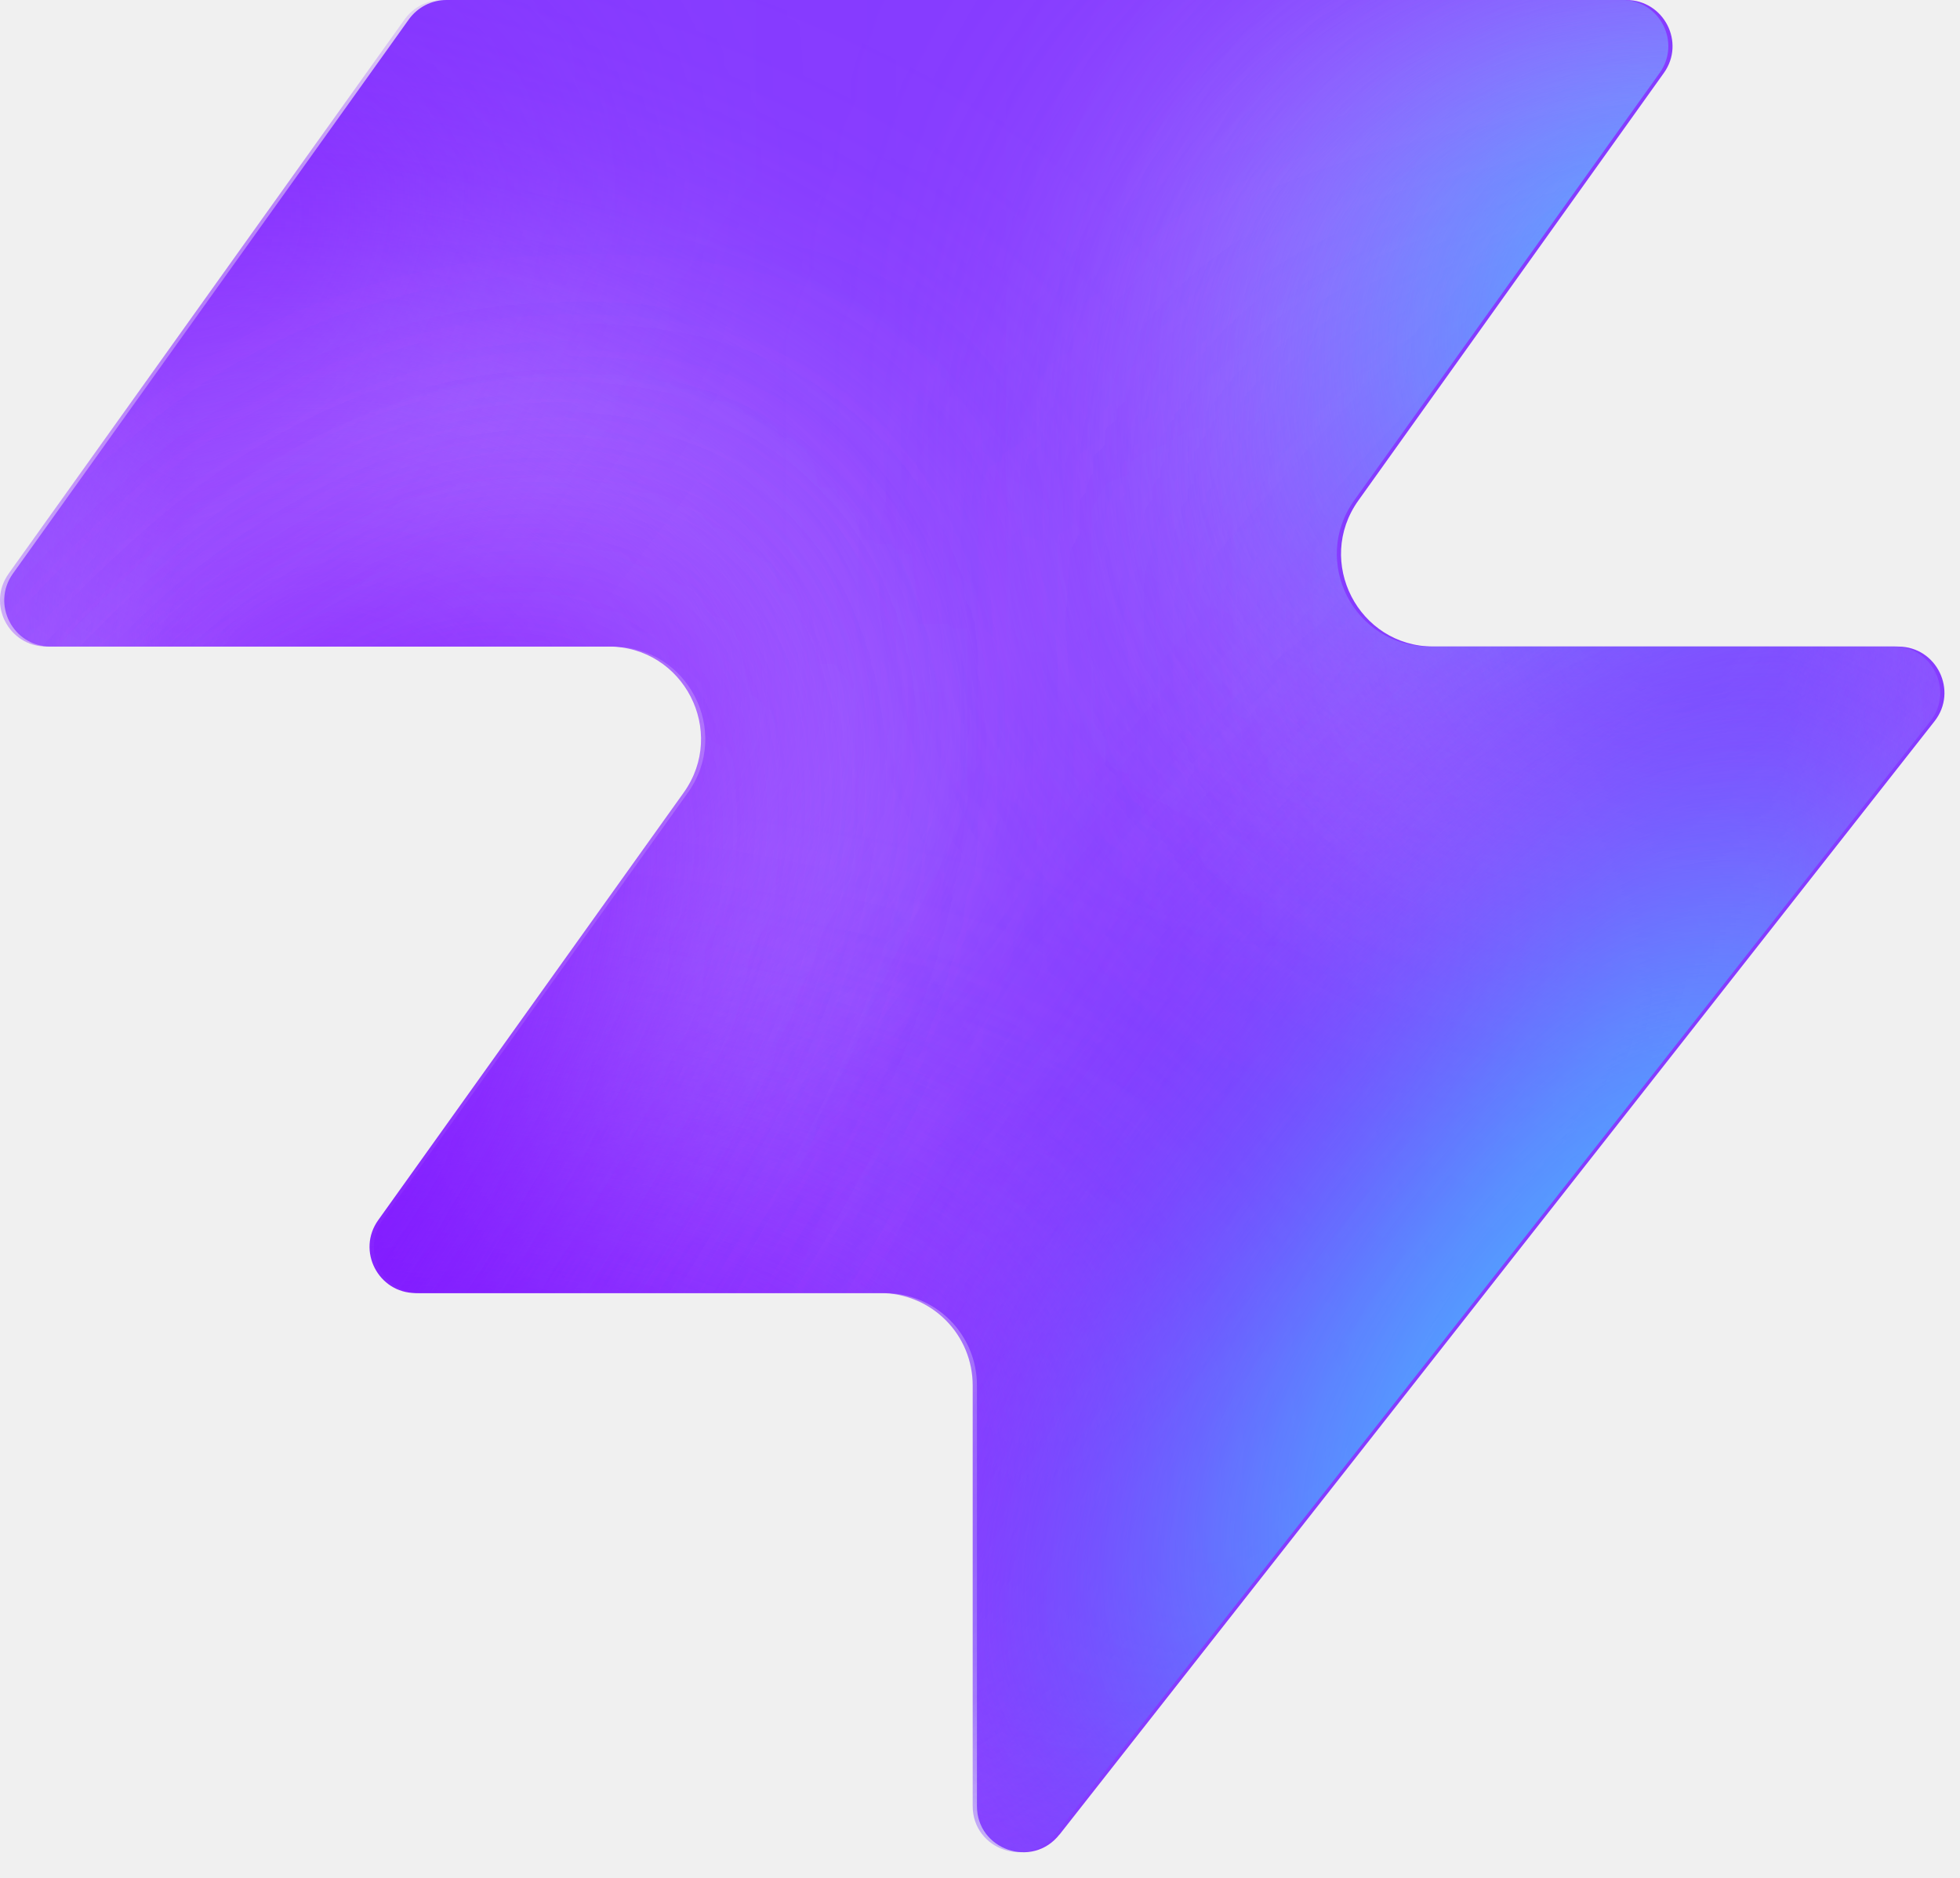
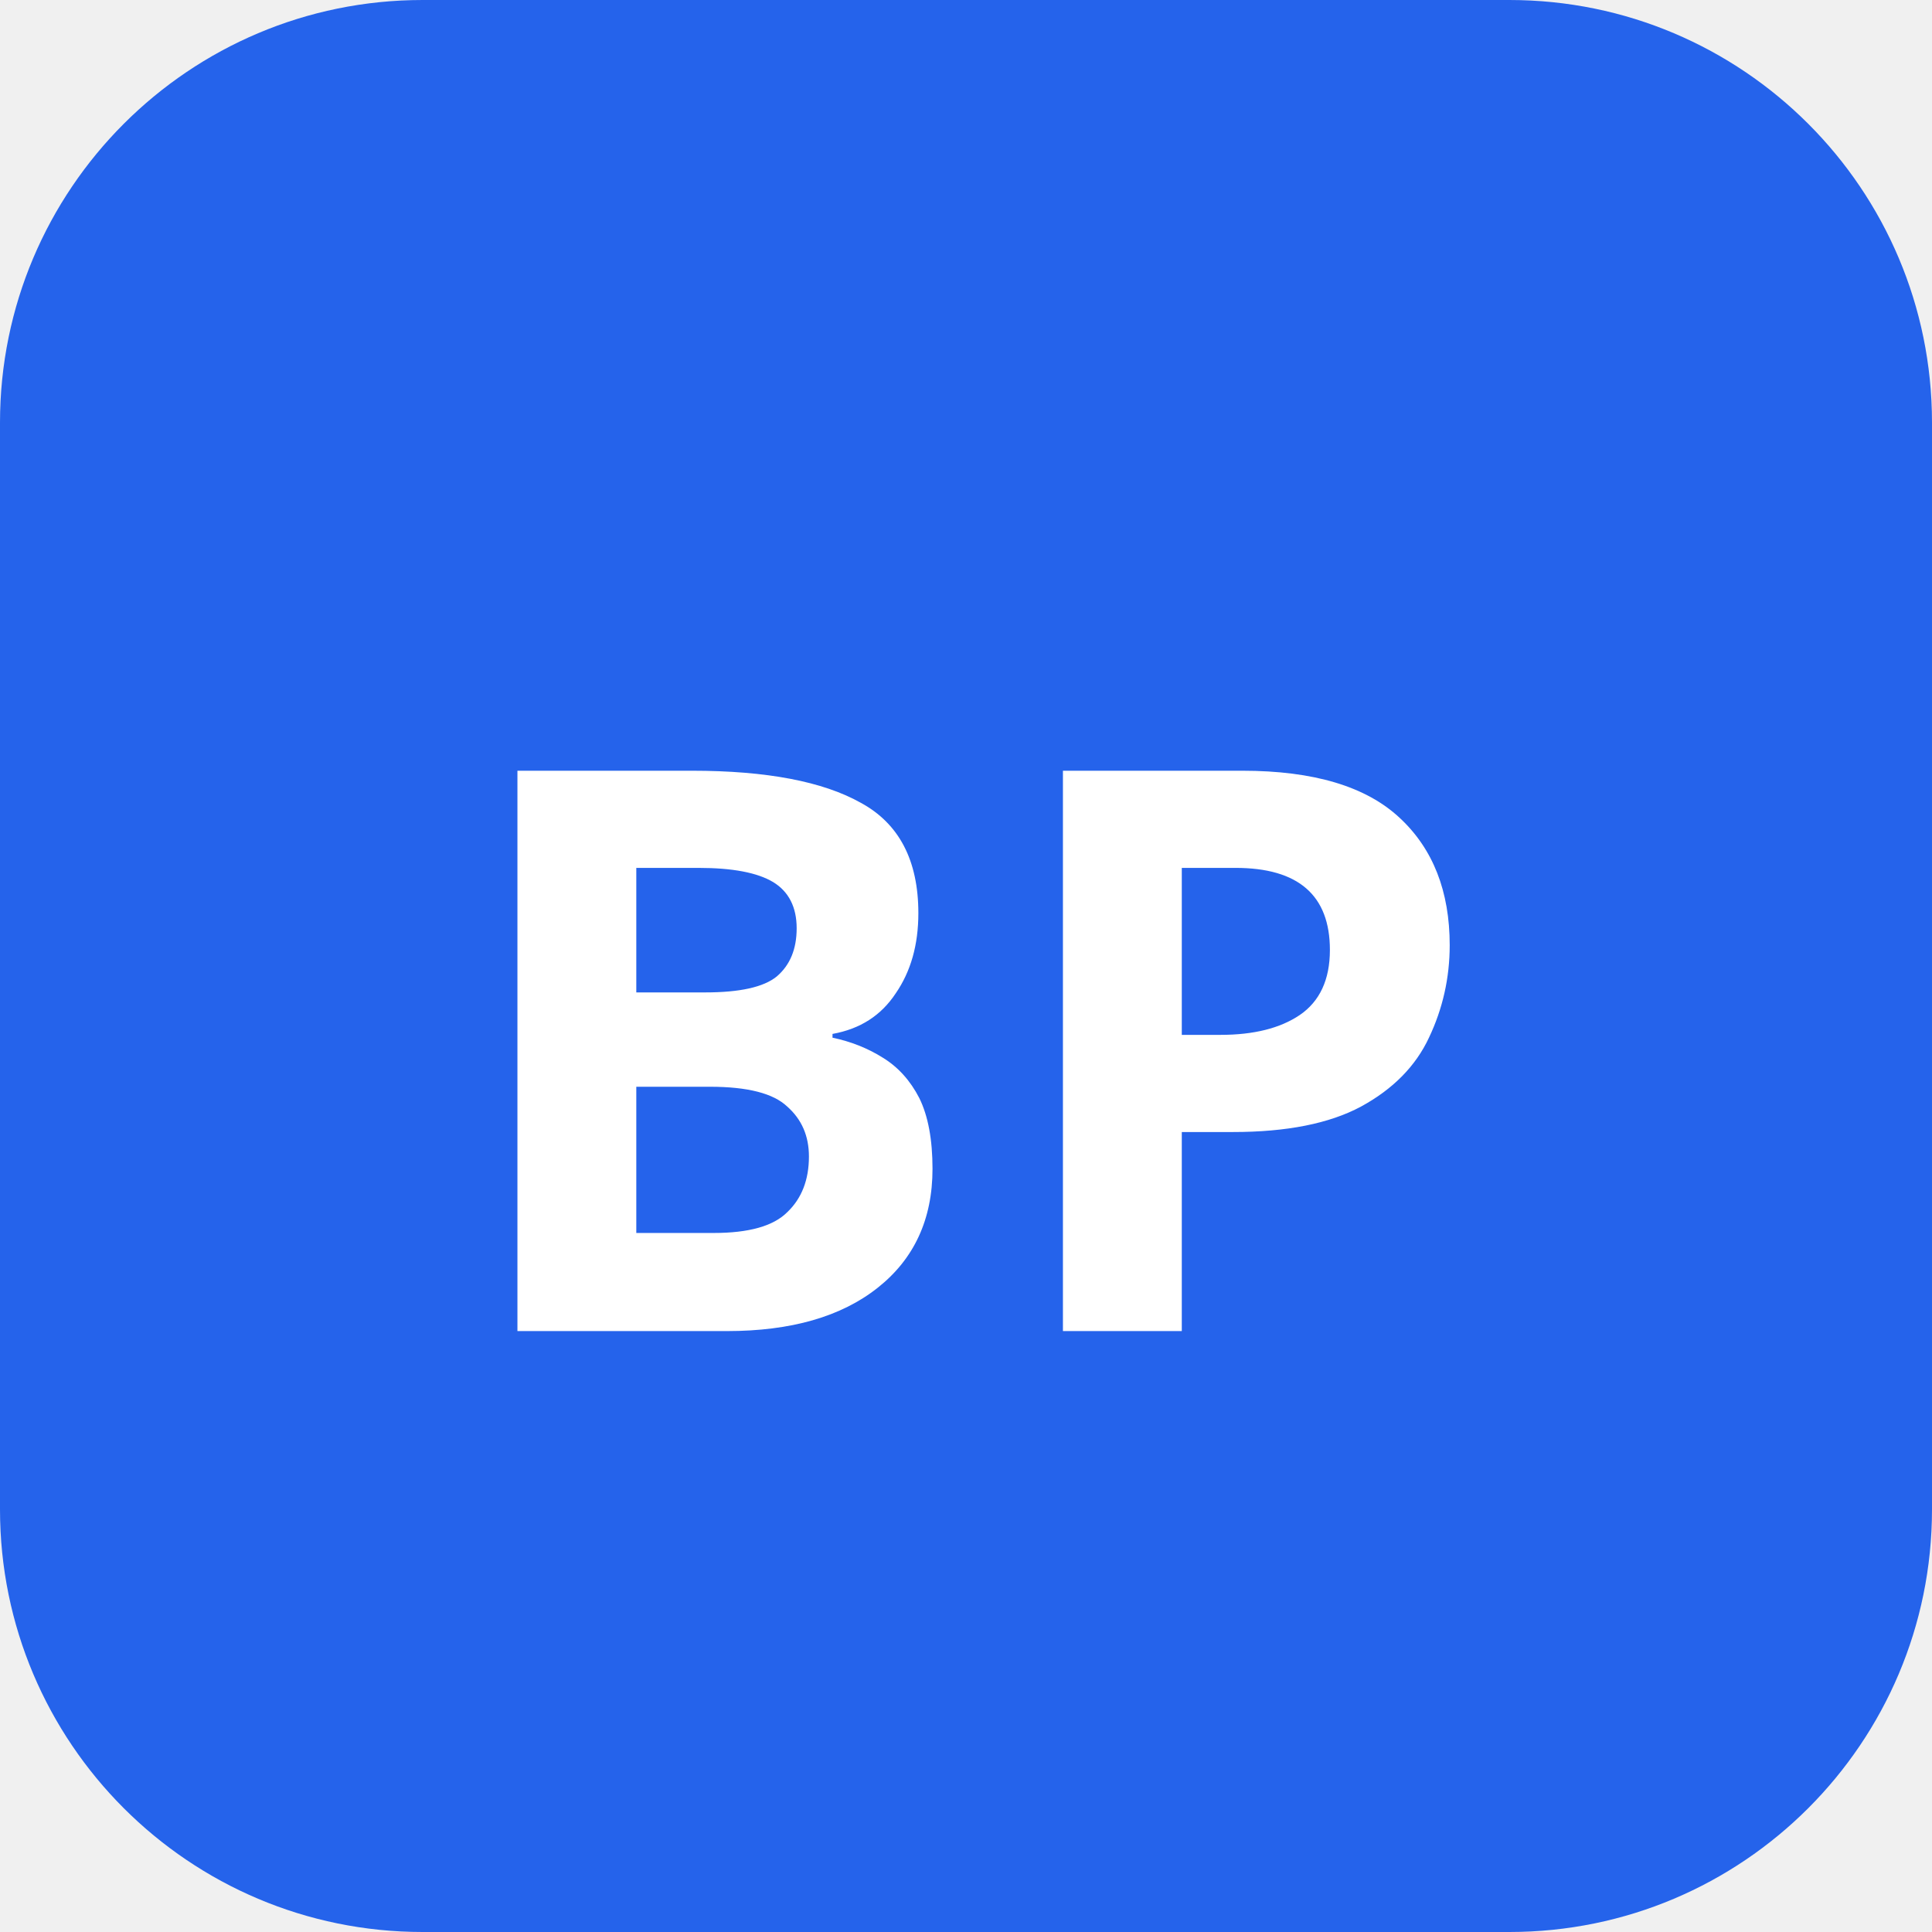
- <svg xmlns="http://www.w3.org/2000/svg" width="48" height="46" fill="none" viewBox="0 0 48 46">
-   <path fill="#863bff" d="M25.946 44.938c-.664.845-2.021.375-2.021-.698V33.937a2.26 2.26 0 0 0-2.262-2.262H10.287c-.92 0-1.456-1.04-.92-1.788l7.48-10.471c1.07-1.497 0-3.578-1.842-3.578H1.237c-.92 0-1.456-1.04-.92-1.788L10.013.474c.214-.297.556-.474.92-.474h28.894c.92 0 1.456 1.04.92 1.788l-7.48 10.471c-1.07 1.498 0 3.579 1.842 3.579h11.377c.943 0 1.473 1.088.89 1.83L25.947 44.94z" style="fill:#863bff;fill:color(display-p3 .525 .23 1);fill-opacity:1" />
-   <mask id="a" width="48" height="46" x="0" y="0" maskUnits="userSpaceOnUse" style="mask-type:alpha">
-     <path fill="#000" d="M25.842 44.938c-.664.844-2.021.375-2.021-.698V33.937a2.26 2.26 0 0 0-2.262-2.262H10.183c-.92 0-1.456-1.04-.92-1.788l7.48-10.471c1.07-1.498 0-3.579-1.842-3.579H1.133c-.92 0-1.456-1.04-.92-1.787L9.91.473c.214-.297.556-.474.92-.474h28.894c.92 0 1.456 1.04.92 1.788l-7.48 10.471c-1.07 1.498 0 3.578 1.842 3.578h11.377c.943 0 1.473 1.088.89 1.832L25.843 44.94z" style="fill:#000;fill-opacity:1" />
-   </mask>
-   <g mask="url(#a)">
-     <g filter="url(#b)">
-       <ellipse cx="5.508" cy="14.704" fill="#ede6ff" rx="5.508" ry="14.704" style="fill:#ede6ff;fill:color(display-p3 .927 .903 1);fill-opacity:1" transform="matrix(.00324 1 1 -.00324 -4.47 31.516)" />
-     </g>
-     <g filter="url(#c)">
-       <ellipse cx="10.399" cy="29.851" fill="#ede6ff" rx="10.399" ry="29.851" style="fill:#ede6ff;fill:color(display-p3 .927 .903 1);fill-opacity:1" transform="matrix(.00324 1 1 -.00324 -39.328 7.883)" />
-     </g>
-     <g filter="url(#d)">
-       <ellipse cx="5.508" cy="30.487" fill="#7e14ff" rx="5.508" ry="30.487" style="fill:#7e14ff;fill:color(display-p3 .492 .077 1);fill-opacity:1" transform="rotate(89.814 -25.913 -14.639)scale(1 -1)" />
-     </g>
-     <g filter="url(#e)">
-       <ellipse cx="5.508" cy="30.599" fill="#7e14ff" rx="5.508" ry="30.599" style="fill:#7e14ff;fill:color(display-p3 .492 .077 1);fill-opacity:1" transform="rotate(89.814 -32.644 -3.334)scale(1 -1)" />
-     </g>
-     <g filter="url(#f)">
-       <ellipse cx="5.508" cy="30.599" fill="#7e14ff" rx="5.508" ry="30.599" style="fill:#7e14ff;fill:color(display-p3 .492 .077 1);fill-opacity:1" transform="matrix(.00324 1 1 -.00324 -34.34 30.47)" />
-     </g>
-     <g filter="url(#g)">
-       <ellipse cx="14.072" cy="22.078" fill="#ede6ff" rx="14.072" ry="22.078" style="fill:#ede6ff;fill:color(display-p3 .927 .903 1);fill-opacity:1" transform="rotate(93.35 24.506 48.493)scale(-1 1)" />
-     </g>
-     <g filter="url(#h)">
-       <ellipse cx="3.47" cy="21.501" fill="#7e14ff" rx="3.47" ry="21.501" style="fill:#7e14ff;fill:color(display-p3 .492 .077 1);fill-opacity:1" transform="rotate(89.009 28.708 47.59)scale(-1 1)" />
-     </g>
-     <g filter="url(#i)">
-       <ellipse cx="3.47" cy="21.501" fill="#7e14ff" rx="3.47" ry="21.501" style="fill:#7e14ff;fill:color(display-p3 .492 .077 1);fill-opacity:1" transform="rotate(89.009 28.708 47.59)scale(-1 1)" />
-     </g>
-     <g filter="url(#j)">
-       <ellipse cx=".387" cy="8.972" fill="#7e14ff" rx="4.407" ry="29.108" style="fill:#7e14ff;fill:color(display-p3 .492 .077 1);fill-opacity:1" transform="rotate(39.51 .387 8.972)" />
-     </g>
-     <g filter="url(#k)">
-       <ellipse cx="47.523" cy="-6.092" fill="#7e14ff" rx="4.407" ry="29.108" style="fill:#7e14ff;fill:color(display-p3 .492 .077 1);fill-opacity:1" transform="rotate(37.892 47.523 -6.092)" />
-     </g>
-     <g filter="url(#l)">
-       <ellipse cx="41.412" cy="6.333" fill="#47bfff" rx="5.971" ry="9.665" style="fill:#47bfff;fill:color(display-p3 .28 .748 1);fill-opacity:1" transform="rotate(37.892 41.412 6.333)" />
-     </g>
-     <g filter="url(#m)">
-       <ellipse cx="-1.879" cy="38.332" fill="#7e14ff" rx="4.407" ry="29.108" style="fill:#7e14ff;fill:color(display-p3 .492 .077 1);fill-opacity:1" transform="rotate(37.892 -1.88 38.332)" />
-     </g>
-     <g filter="url(#n)">
-       <ellipse cx="-1.879" cy="38.332" fill="#7e14ff" rx="4.407" ry="29.108" style="fill:#7e14ff;fill:color(display-p3 .492 .077 1);fill-opacity:1" transform="rotate(37.892 -1.88 38.332)" />
-     </g>
-     <g filter="url(#o)">
-       <ellipse cx="35.651" cy="29.907" fill="#7e14ff" rx="4.407" ry="29.108" style="fill:#7e14ff;fill:color(display-p3 .492 .077 1);fill-opacity:1" transform="rotate(37.892 35.651 29.907)" />
-     </g>
-     <g filter="url(#p)">
-       <ellipse cx="38.418" cy="32.4" fill="#47bfff" rx="5.971" ry="15.297" style="fill:#47bfff;fill:color(display-p3 .28 .748 1);fill-opacity:1" transform="rotate(37.892 38.418 32.4)" />
-     </g>
-   </g>
-   <defs>
-     <filter id="b" width="60.045" height="41.654" x="-19.77" y="16.149" color-interpolation-filters="sRGB" filterUnits="userSpaceOnUse">
-       <feFlood flood-opacity="0" result="BackgroundImageFix" />
-       <feBlend in="SourceGraphic" in2="BackgroundImageFix" result="shape" />
-       <feGaussianBlur result="effect1_foregroundBlur_2002_17158" stdDeviation="7.659" />
-     </filter>
-     <filter id="c" width="90.34" height="51.437" x="-54.613" y="-7.533" color-interpolation-filters="sRGB" filterUnits="userSpaceOnUse">
-       <feFlood flood-opacity="0" result="BackgroundImageFix" />
-       <feBlend in="SourceGraphic" in2="BackgroundImageFix" result="shape" />
-       <feGaussianBlur result="effect1_foregroundBlur_2002_17158" stdDeviation="7.659" />
-     </filter>
-     <filter id="d" width="79.355" height="29.4" x="-49.64" y="2.03" color-interpolation-filters="sRGB" filterUnits="userSpaceOnUse">
-       <feFlood flood-opacity="0" result="BackgroundImageFix" />
-       <feBlend in="SourceGraphic" in2="BackgroundImageFix" result="shape" />
-       <feGaussianBlur result="effect1_foregroundBlur_2002_17158" stdDeviation="4.596" />
-     </filter>
-     <filter id="e" width="79.579" height="29.4" x="-45.045" y="20.029" color-interpolation-filters="sRGB" filterUnits="userSpaceOnUse">
-       <feFlood flood-opacity="0" result="BackgroundImageFix" />
-       <feBlend in="SourceGraphic" in2="BackgroundImageFix" result="shape" />
-       <feGaussianBlur result="effect1_foregroundBlur_2002_17158" stdDeviation="4.596" />
-     </filter>
-     <filter id="f" width="79.579" height="29.4" x="-43.513" y="21.178" color-interpolation-filters="sRGB" filterUnits="userSpaceOnUse">
-       <feFlood flood-opacity="0" result="BackgroundImageFix" />
-       <feBlend in="SourceGraphic" in2="BackgroundImageFix" result="shape" />
-       <feGaussianBlur result="effect1_foregroundBlur_2002_17158" stdDeviation="4.596" />
-     </filter>
-     <filter id="g" width="74.749" height="58.852" x="15.756" y="-17.901" color-interpolation-filters="sRGB" filterUnits="userSpaceOnUse">
-       <feFlood flood-opacity="0" result="BackgroundImageFix" />
-       <feBlend in="SourceGraphic" in2="BackgroundImageFix" result="shape" />
-       <feGaussianBlur result="effect1_foregroundBlur_2002_17158" stdDeviation="7.659" />
-     </filter>
-     <filter id="h" width="61.377" height="25.362" x="23.548" y="2.284" color-interpolation-filters="sRGB" filterUnits="userSpaceOnUse">
-       <feFlood flood-opacity="0" result="BackgroundImageFix" />
-       <feBlend in="SourceGraphic" in2="BackgroundImageFix" result="shape" />
-       <feGaussianBlur result="effect1_foregroundBlur_2002_17158" stdDeviation="4.596" />
-     </filter>
-     <filter id="i" width="61.377" height="25.362" x="23.548" y="2.284" color-interpolation-filters="sRGB" filterUnits="userSpaceOnUse">
-       <feFlood flood-opacity="0" result="BackgroundImageFix" />
-       <feBlend in="SourceGraphic" in2="BackgroundImageFix" result="shape" />
-       <feGaussianBlur result="effect1_foregroundBlur_2002_17158" stdDeviation="4.596" />
-     </filter>
-     <filter id="j" width="56.045" height="63.649" x="-27.636" y="-22.853" color-interpolation-filters="sRGB" filterUnits="userSpaceOnUse">
-       <feFlood flood-opacity="0" result="BackgroundImageFix" />
-       <feBlend in="SourceGraphic" in2="BackgroundImageFix" result="shape" />
-       <feGaussianBlur result="effect1_foregroundBlur_2002_17158" stdDeviation="4.596" />
-     </filter>
-     <filter id="k" width="54.814" height="64.646" x="20.116" y="-38.415" color-interpolation-filters="sRGB" filterUnits="userSpaceOnUse">
-       <feFlood flood-opacity="0" result="BackgroundImageFix" />
-       <feBlend in="SourceGraphic" in2="BackgroundImageFix" result="shape" />
-       <feGaussianBlur result="effect1_foregroundBlur_2002_17158" stdDeviation="4.596" />
-     </filter>
-     <filter id="l" width="33.541" height="35.313" x="24.641" y="-11.323" color-interpolation-filters="sRGB" filterUnits="userSpaceOnUse">
-       <feFlood flood-opacity="0" result="BackgroundImageFix" />
-       <feBlend in="SourceGraphic" in2="BackgroundImageFix" result="shape" />
-       <feGaussianBlur result="effect1_foregroundBlur_2002_17158" stdDeviation="4.596" />
-     </filter>
-     <filter id="m" width="54.814" height="64.646" x="-29.286" y="6.009" color-interpolation-filters="sRGB" filterUnits="userSpaceOnUse">
-       <feFlood flood-opacity="0" result="BackgroundImageFix" />
-       <feBlend in="SourceGraphic" in2="BackgroundImageFix" result="shape" />
-       <feGaussianBlur result="effect1_foregroundBlur_2002_17158" stdDeviation="4.596" />
-     </filter>
-     <filter id="n" width="54.814" height="64.646" x="-29.286" y="6.009" color-interpolation-filters="sRGB" filterUnits="userSpaceOnUse">
-       <feFlood flood-opacity="0" result="BackgroundImageFix" />
-       <feBlend in="SourceGraphic" in2="BackgroundImageFix" result="shape" />
-       <feGaussianBlur result="effect1_foregroundBlur_2002_17158" stdDeviation="4.596" />
-     </filter>
-     <filter id="o" width="54.814" height="64.646" x="8.244" y="-2.416" color-interpolation-filters="sRGB" filterUnits="userSpaceOnUse">
-       <feFlood flood-opacity="0" result="BackgroundImageFix" />
-       <feBlend in="SourceGraphic" in2="BackgroundImageFix" result="shape" />
-       <feGaussianBlur result="effect1_foregroundBlur_2002_17158" stdDeviation="4.596" />
-     </filter>
-     <filter id="p" width="39.409" height="43.623" x="18.713" y="10.588" color-interpolation-filters="sRGB" filterUnits="userSpaceOnUse">
-       <feFlood flood-opacity="0" result="BackgroundImageFix" />
-       <feBlend in="SourceGraphic" in2="BackgroundImageFix" result="shape" />
-       <feGaussianBlur result="effect1_foregroundBlur_2002_17158" stdDeviation="4.596" />
-     </filter>
-   </defs>
+ <svg xmlns="http://www.w3.org/2000/svg" viewBox="0 0 32 32">
+   <rect width="32" height="32" rx="7" fill="#2563eb" />
+   <text x="16" y="17" fill="#ffffff" font-family="DM Sans, Segoe UI, system-ui, sans-serif" font-size="13" font-weight="700" letter-spacing="0.3" text-anchor="middle" dominant-baseline="central">BP</text>
</svg>
